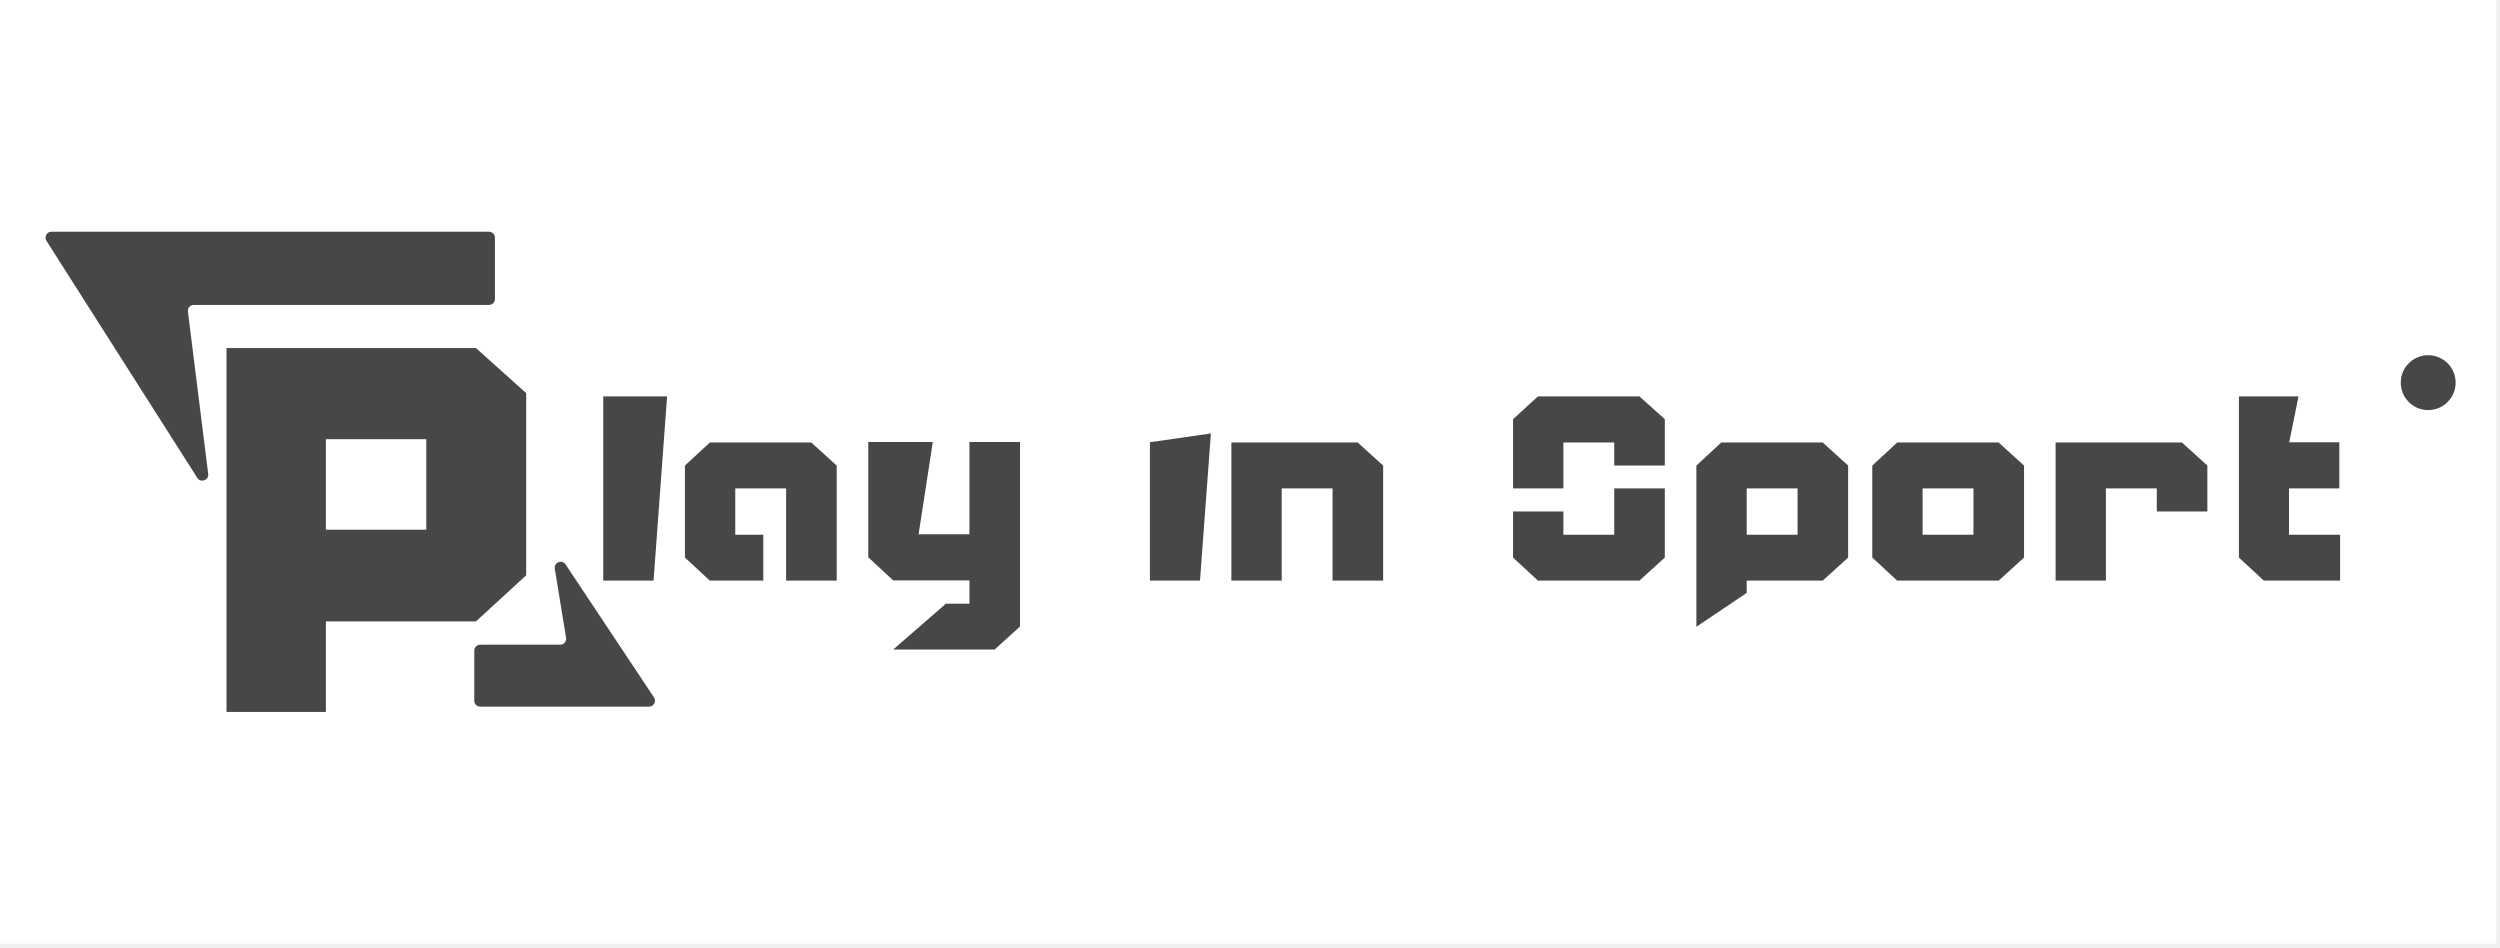
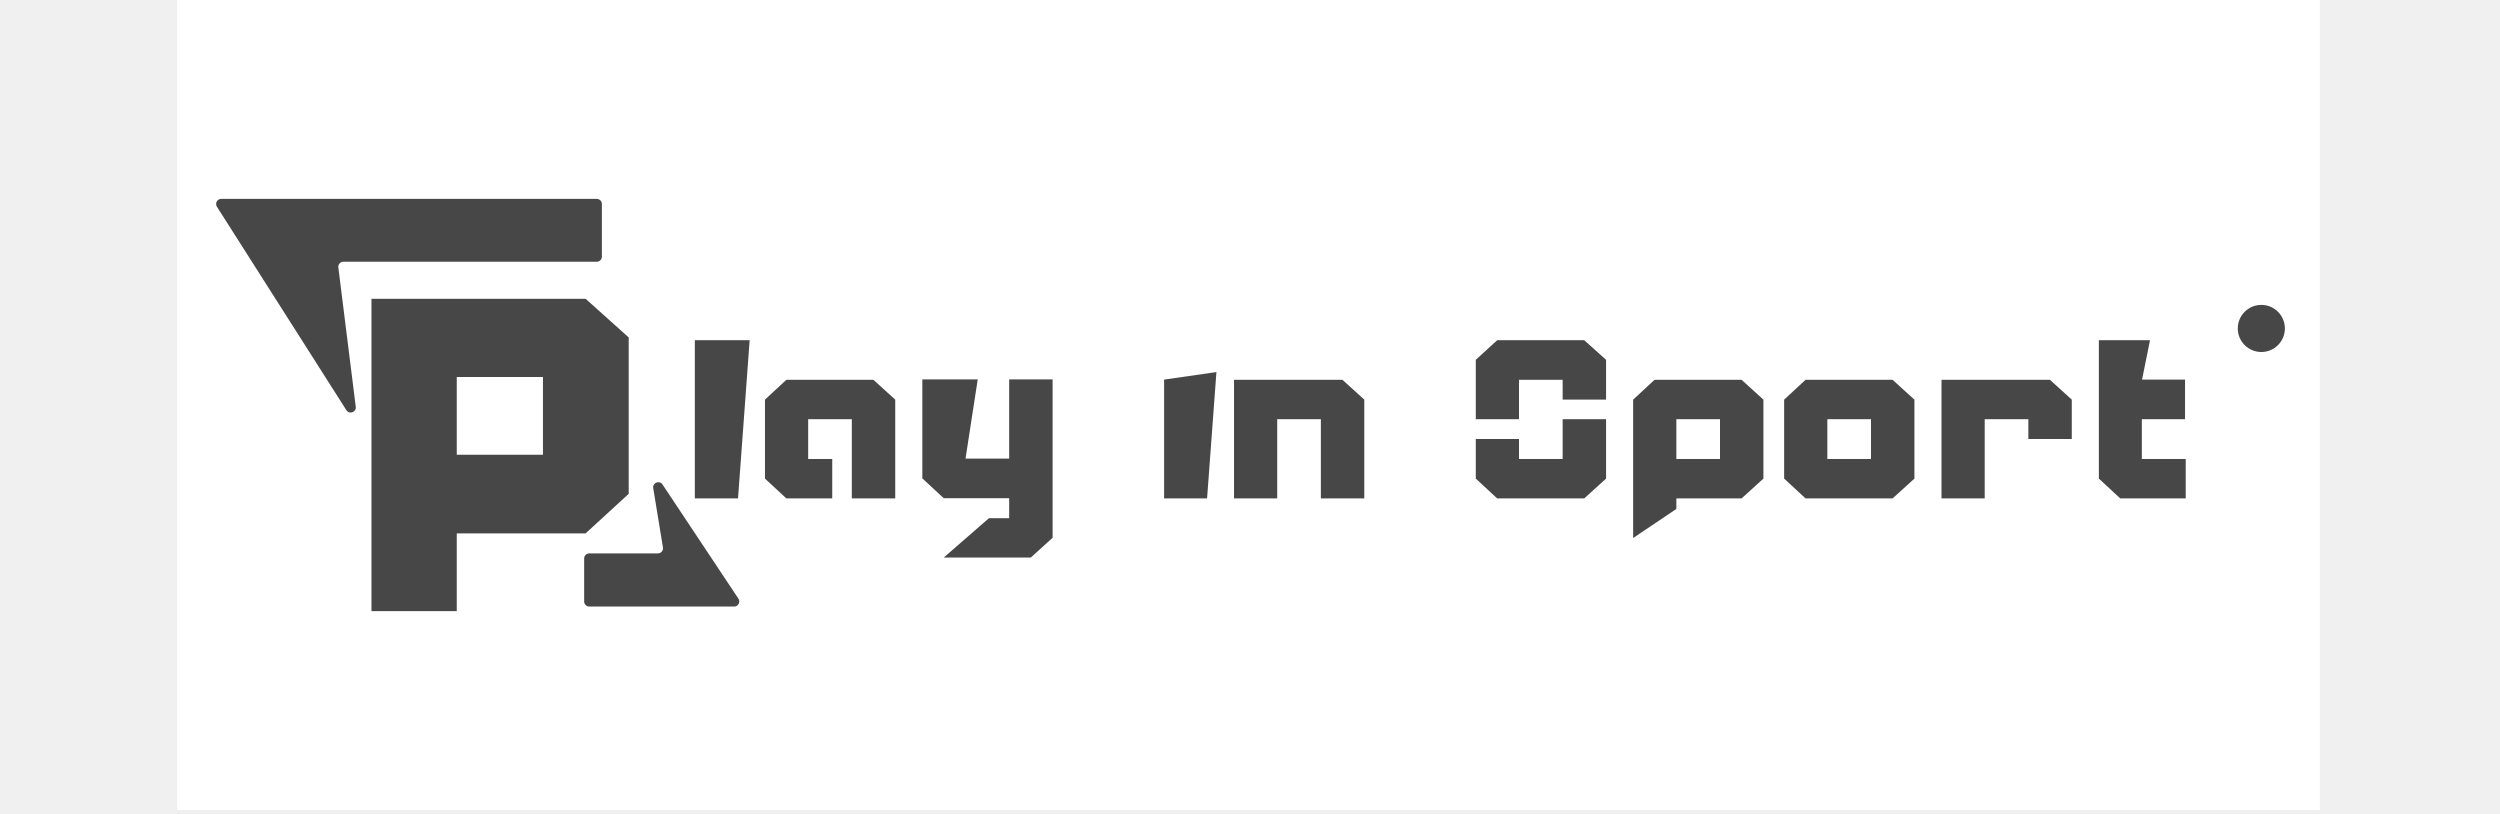
- <svg xmlns="http://www.w3.org/2000/svg" width="615" height="233" viewBox="0 0 615 233" fill="none">
+ <svg xmlns="http://www.w3.org/2000/svg" width="615" height="200" viewBox="0 0 615 233" fill="none">
  <rect width="614.087" height="232.142" fill="white" />
  <path d="M148.395 97.506H164.104L160.775 142.835H148.395V97.506Z" fill="#474747" />
  <path d="M193.384 120.138H180.875V131.551H187.774V142.835H174.62L168.495 137.161V114.529L174.62 108.854H199.574L205.829 114.529V142.835H193.384V120.138Z" fill="#474747" />
  <path d="M213.593 137.097V108.725H229.472L225.973 131.422H238.482V108.725H250.927V154.119L244.672 159.793H219.718L232.687 148.509H238.482V142.771H219.718L213.593 137.097Z" fill="#474747" />
  <path d="M282.883 108.79L297.88 106.627L295.199 142.835H282.883V108.79Z" fill="#474747" />
  <path d="M327.809 120.138H315.3V142.835H302.92V108.854H333.999L340.254 114.529V142.835H327.809V120.138Z" fill="#474747" />
  <path d="M397.1 131.551V120.138H409.544V137.161L403.29 142.835H378.336L372.21 137.161V125.813H384.591V131.551H397.1ZM372.21 103.116L378.336 97.506H403.29L409.544 103.116V114.529H397.1V108.854H384.591V120.138H372.21V103.116Z" fill="#474747" />
  <path d="M417.308 114.529L423.434 108.854H448.388L454.642 114.529V137.161L448.388 142.835H429.689V145.858L417.308 154.184V114.529ZM442.198 120.138H429.689V131.551H442.198V120.138Z" fill="#474747" />
  <path d="M460.58 114.529L466.706 108.854H491.66L497.914 114.529V137.161L491.66 142.835H466.706L460.58 137.161V114.529ZM485.47 120.138H472.961V131.551H485.47V120.138Z" fill="#474747" />
  <path d="M530.568 120.138H518.059V142.835H505.678V108.854H536.758L543.012 114.529V125.813H530.568V120.138Z" fill="#474747" />
  <path d="M556.902 142.835L550.776 137.161V97.506H565.431L563.157 108.79H575.472V120.138H563.092V131.551H575.666V142.835H556.902Z" fill="#474747" />
  <path d="M117.09 85.63L129.441 96.708V141.527L117.09 152.86H80.165V175.142H55.718V85.63H117.09ZM104.867 108.04H80.165V130.322H104.867V108.04Z" fill="#474747" />
  <path d="M46.228 76.656L51.22 116.587C51.413 118.135 49.372 118.87 48.534 117.553L11.431 59.248C10.811 58.274 11.511 57 12.665 57H120.292C121.1 57 121.755 57.655 121.755 58.463V73.549C121.755 74.356 121.1 75.011 120.292 75.011H47.68C46.8 75.011 46.119 75.783 46.228 76.656Z" fill="#474747" />
  <path d="M139.256 156.896L136.473 139.897C136.218 138.342 138.262 137.539 139.134 138.85L160.882 171.562C161.528 172.534 160.831 173.835 159.664 173.835H118.138C117.33 173.835 116.675 173.18 116.675 172.372V160.058C116.675 159.25 117.33 158.596 118.138 158.596H137.812C138.714 158.596 139.401 157.787 139.256 156.896Z" fill="#474747" />
  <circle cx="597.336" cy="94.13" r="6.751" fill="#474747" />
</svg>
